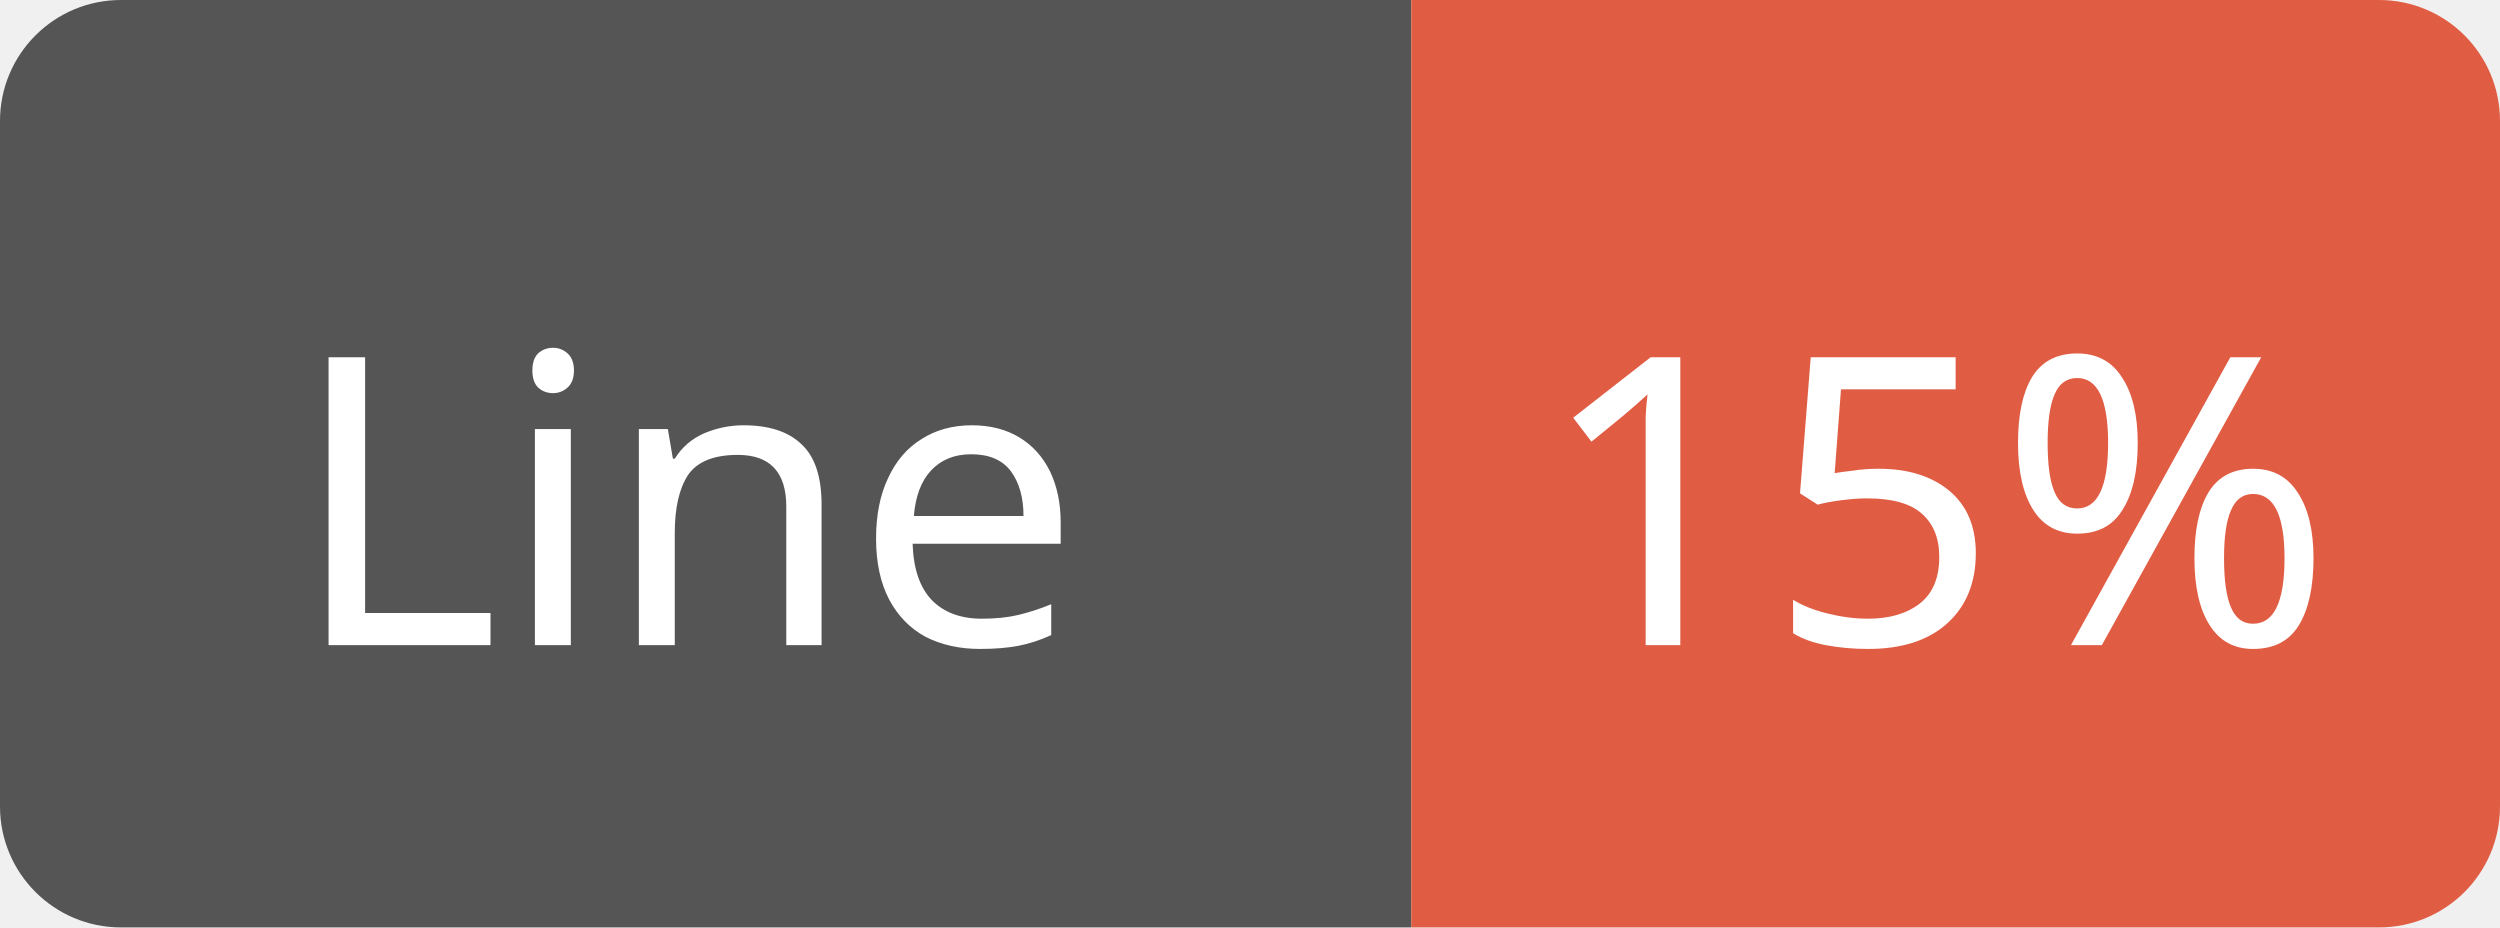
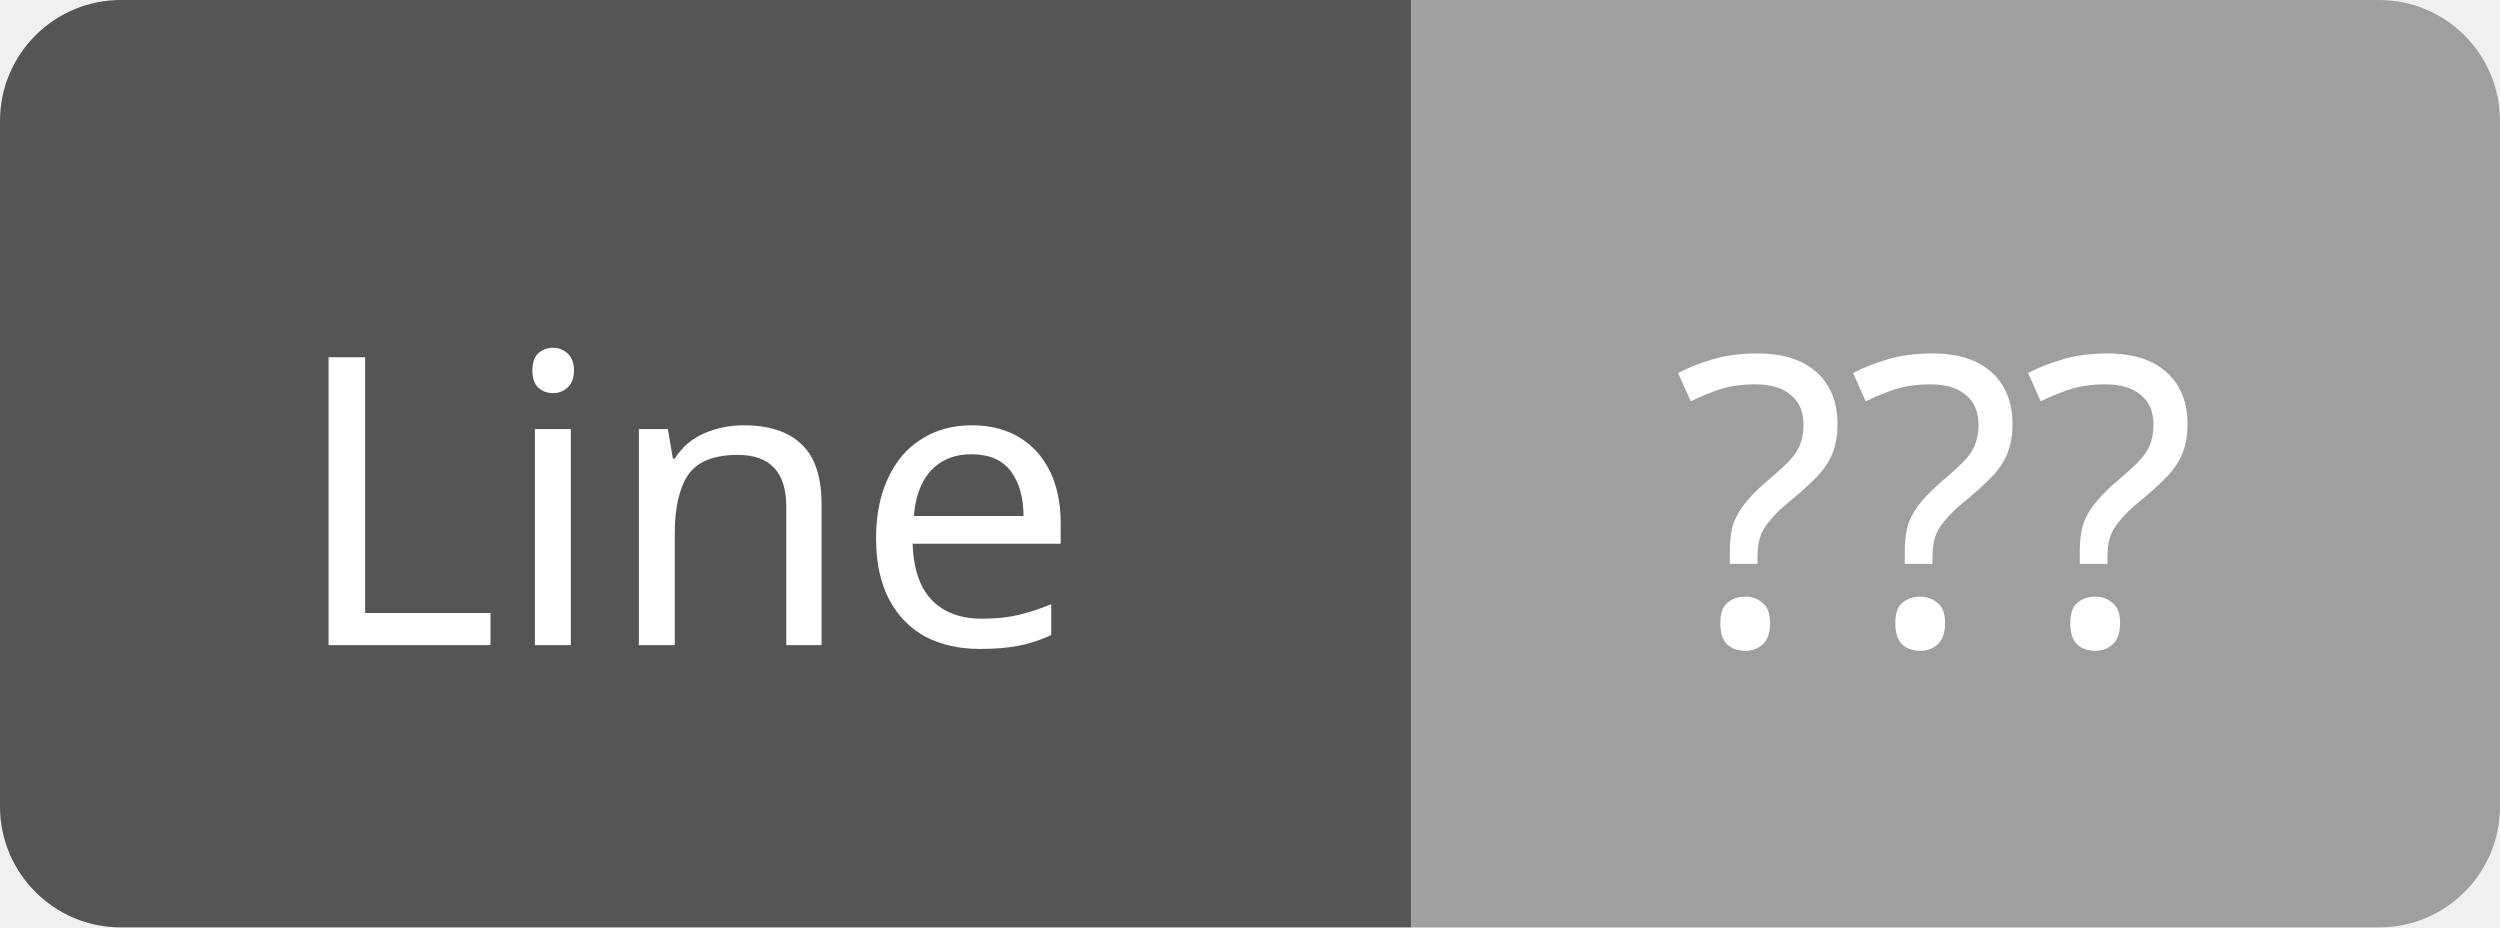
<svg xmlns="http://www.w3.org/2000/svg" width="62" height="23">
  <path d="M3,0 h29 h3 v23 h-3 h-29 a3,3 0 0 1 -3,-3 v-17 a3,3 0 0 1 3,-3 z" fill="#555" />
-   <path d="M38,0 h21 a3,3 0 0 1 3,3 v17 a3,3 0 0 1 -3,3 h-21 h-3 v-23 h3 z" fill="#e05d44" />
+   <path d="M38,0 h21 a3,3 0 0 1 3,3 v17 a3,3 0 0 1 -3,3 h-21 h-3 v-23 h3 z" fill="#9f9f9f" />
  <text x="17" y="16" fill="#fff" font-family="Verdana" font-size="10" text-anchor="middle">Line</text>
-   <text x="48" y="16" fill="#fff" font-family="Verdana" font-size="10" text-anchor="middle">15%</text>
+   <text x="48" y="16" fill="#fff" font-family="Verdana" font-size="10" text-anchor="middle">???</text>
</svg>
